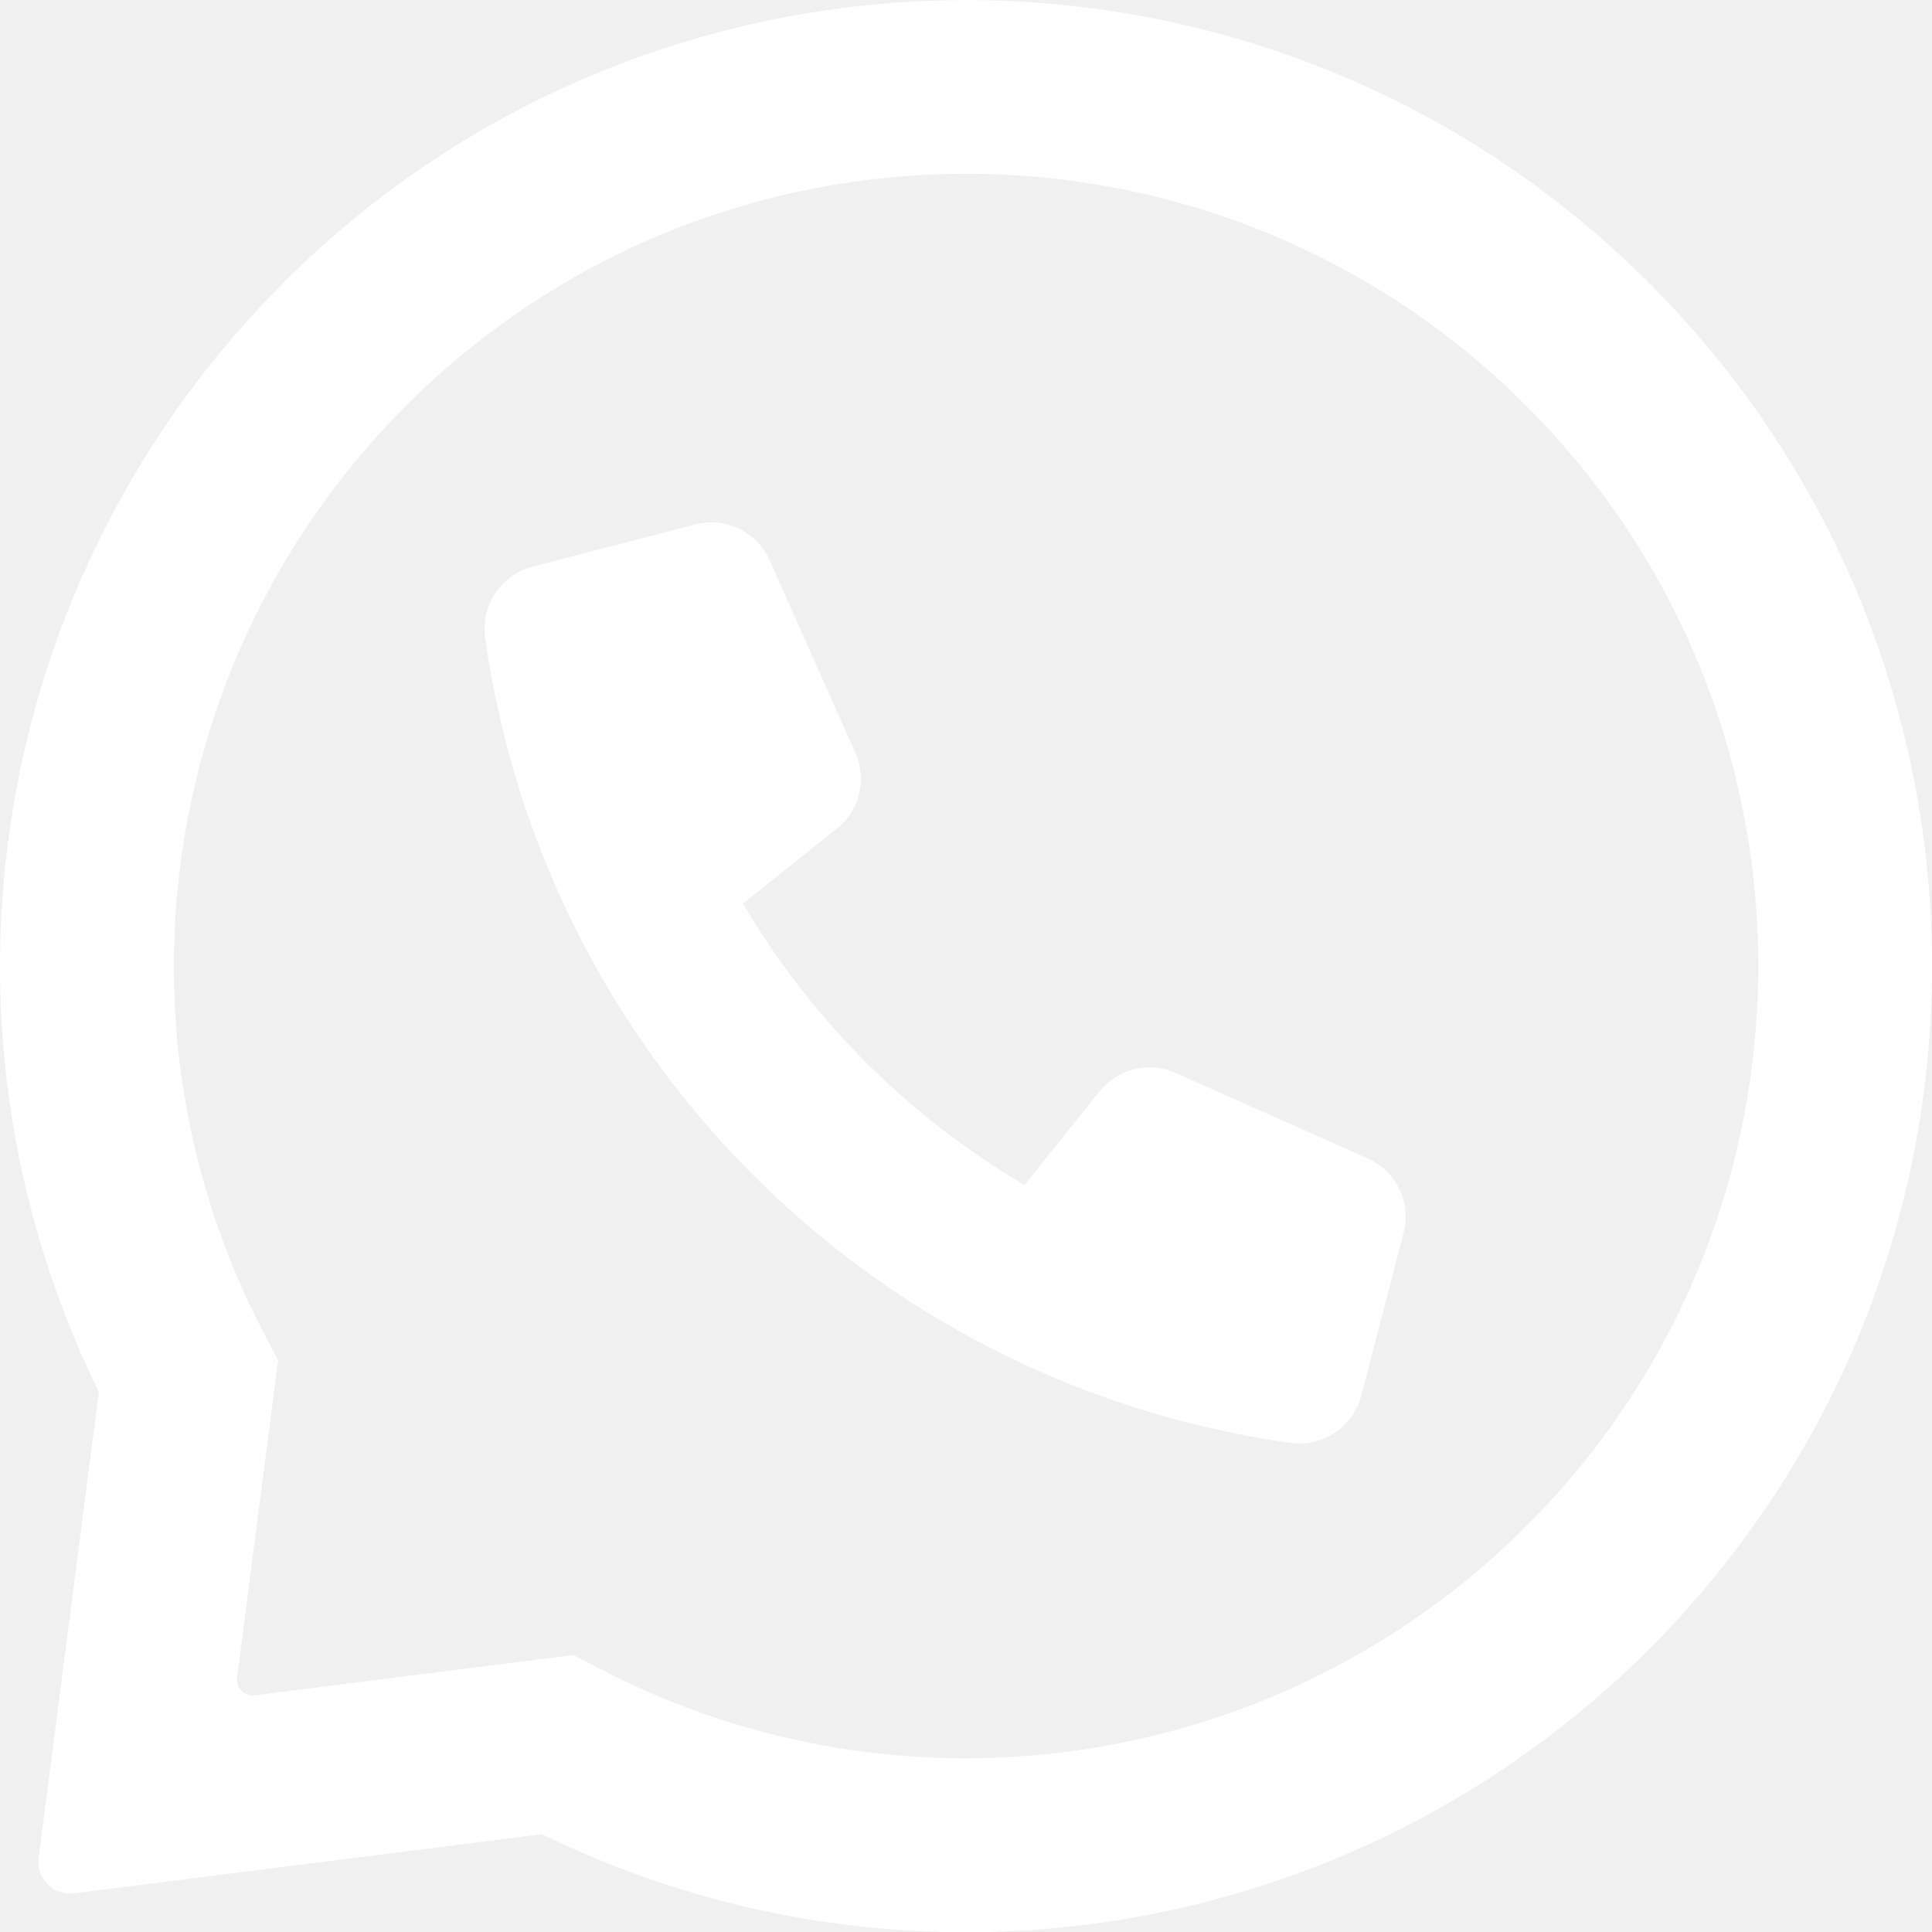
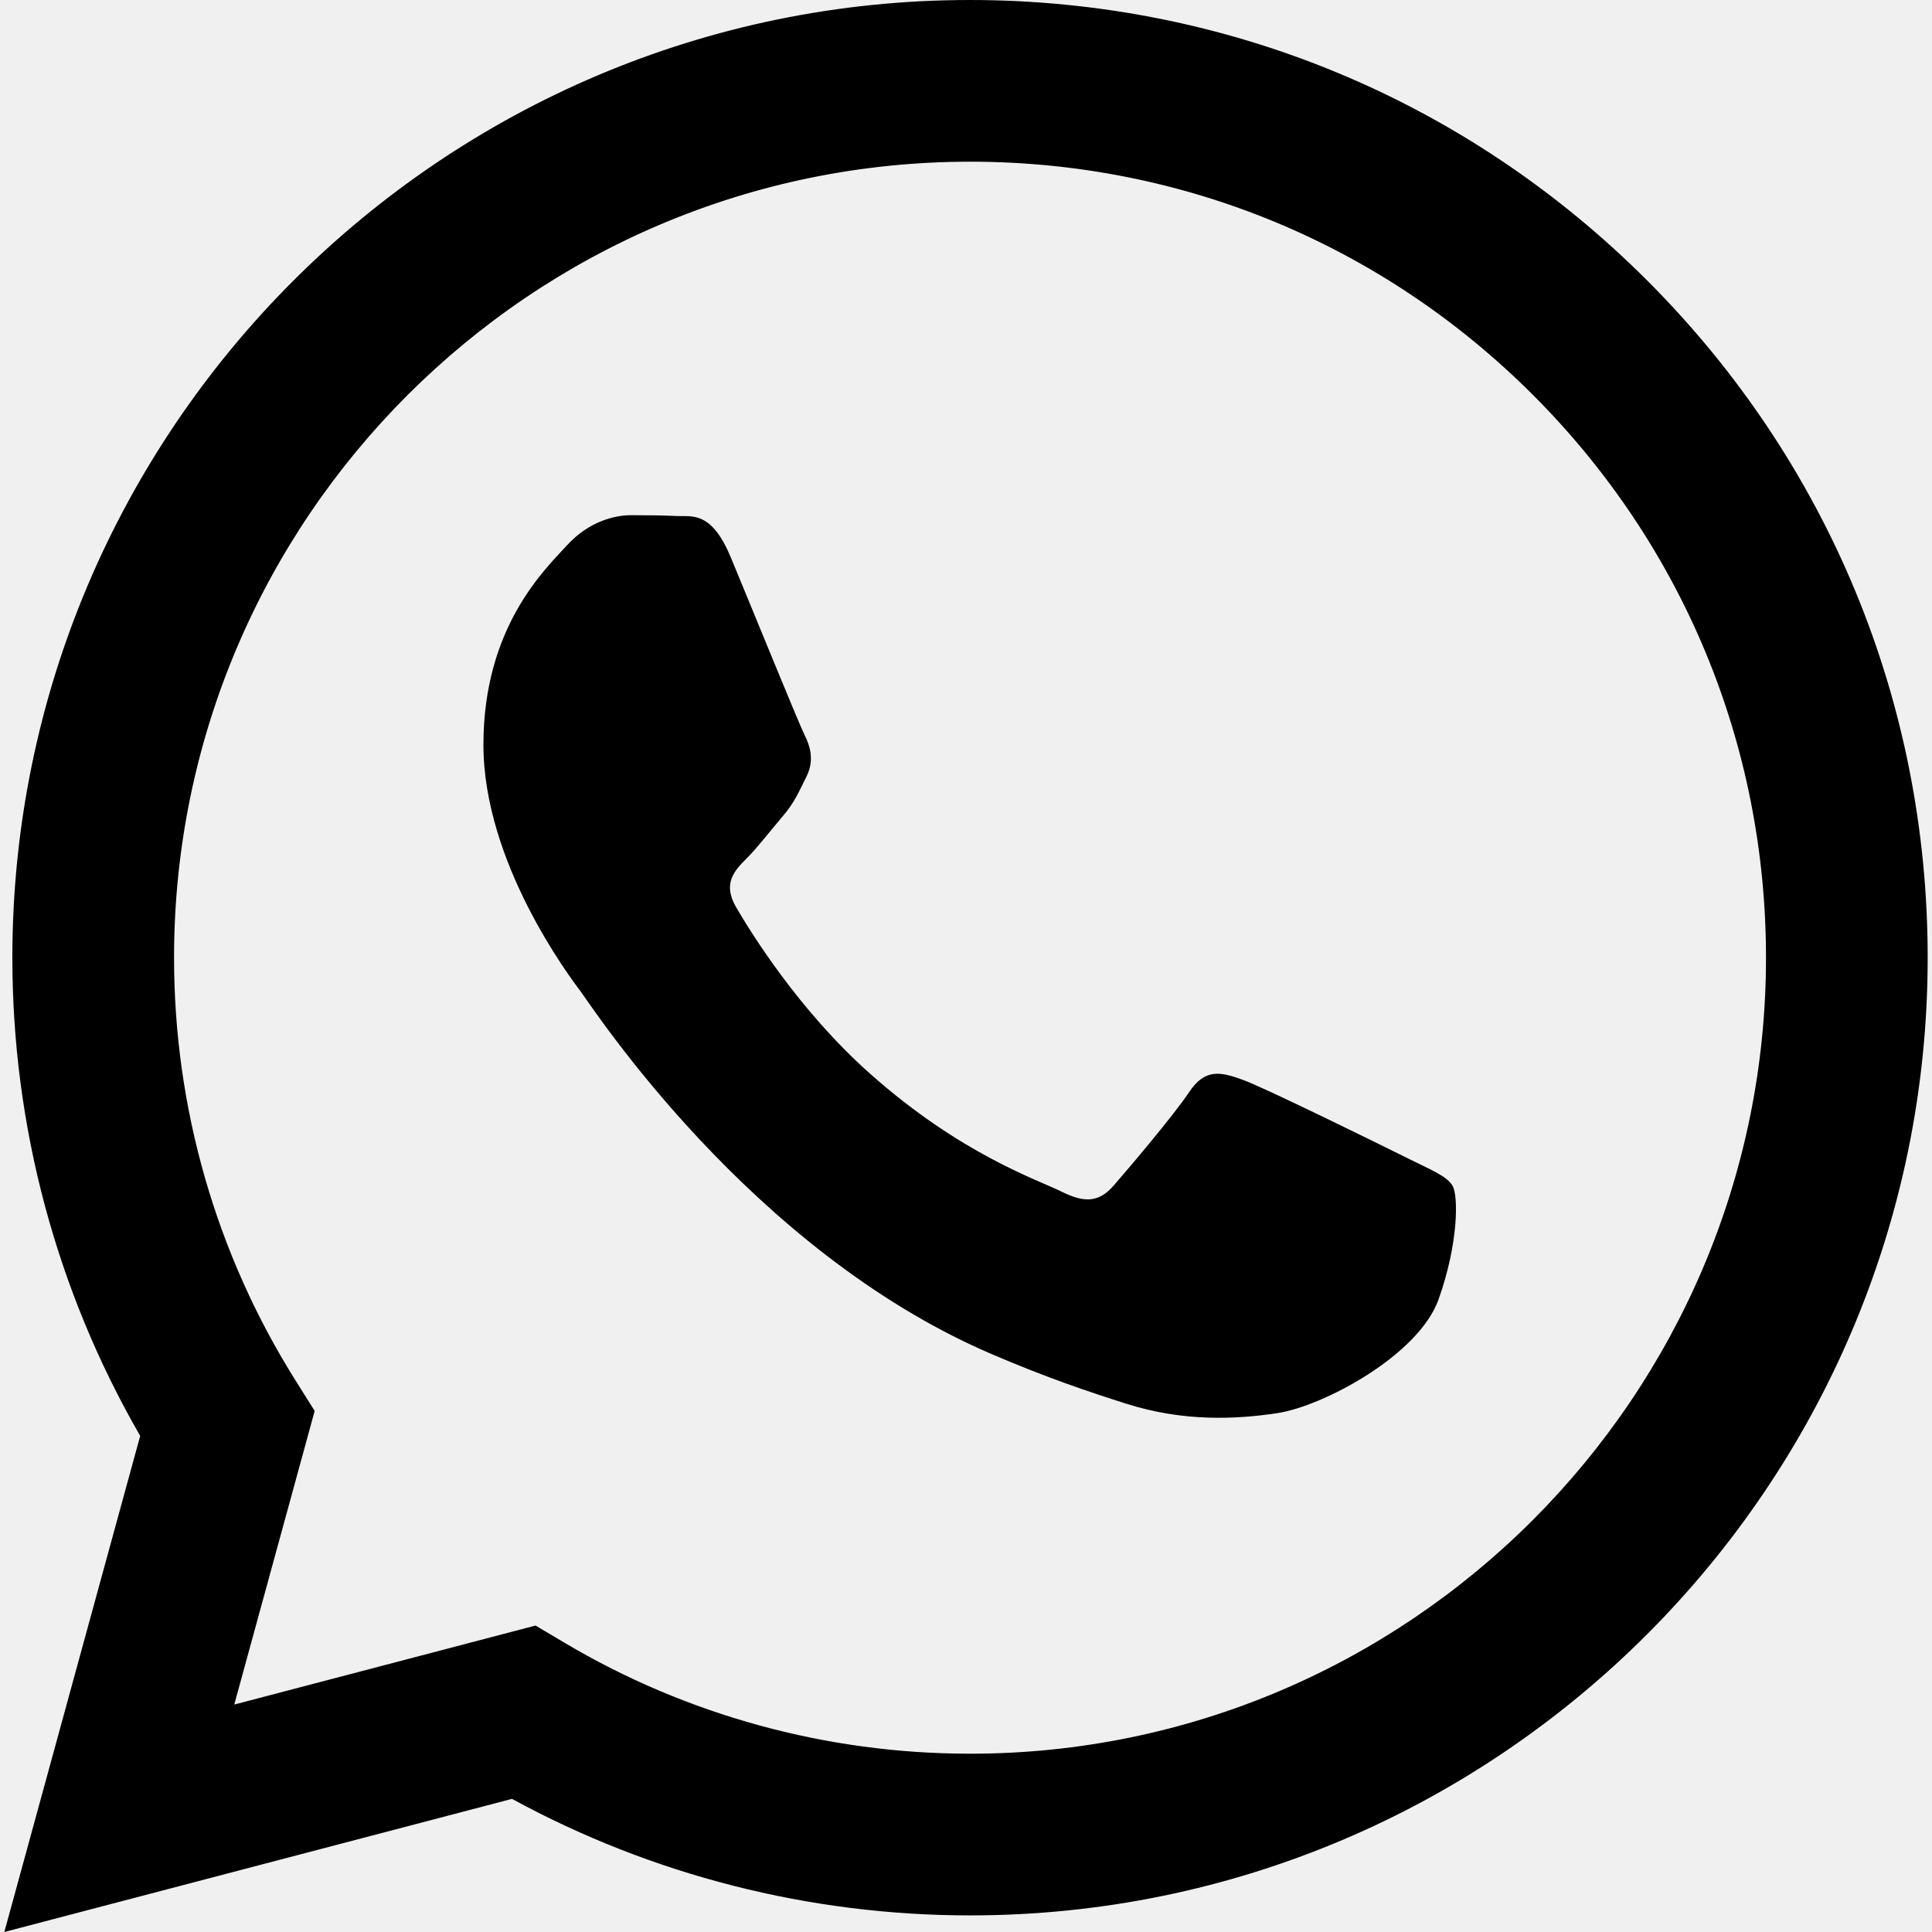
- <svg xmlns="http://www.w3.org/2000/svg" viewBox="0 0 24 24" fill="#fff">
-   <path d="M3.516 3.516c4.686-4.686 12.284-4.686 16.97 0s4.686 12.283 0 16.97a12 12 0 0 1-13.754 2.299l-5.814.735a.392.392 0 0 1-.438-.44l.748-5.788A12 12 0 0 1 3.517 3.517zm3.61 17.043.3.158a9.85 9.85 0 0 0 11.534-1.758c3.843-3.843 3.843-10.074 0-13.918s-10.075-3.843-13.918 0a9.85 9.85 0 0 0-1.747 11.554l.16.303-.51 3.942a.196.196 0 0 0 .219.22zm6.534-7.003-.933 1.164a9.84 9.84 0 0 1-3.497-3.495l1.166-.933a.79.79 0 0 0 .23-.94L9.561 6.96a.79.79 0 0 0-.924-.445l-2.023.524a.797.797 0 0 0-.588.88 11.754 11.754 0 0 0 10.005 10.005.797.797 0 0 0 .88-.587l.525-2.023a.79.79 0 0 0-.445-.923L14.6 13.327a.79.79 0 0 0-.94.23z" />
+ <svg xmlns="http://www.w3.org/2000/svg" fill="#000000" width="800px" height="800px" viewBox="-1.66 0 740.824 740.824">
+   <path fill-rule="evenodd" clip-rule="evenodd" d="M630.056 107.658C560.727 38.271 468.525.039 370.294 0 167.891 0 3.16 164.668 3.079 367.072c-.027 64.699 16.883 127.855 49.016 183.523L0 740.824l194.666-51.047c53.634 29.244 114.022 44.656 175.481 44.682h.151c202.382 0 367.128-164.689 367.21-367.094.039-98.088-38.121-190.32-107.452-259.707m-259.758 564.8h-.125c-54.766-.021-108.483-14.729-155.343-42.529l-11.146-6.613-115.516 30.293 30.834-112.592-7.258-11.543c-30.552-48.58-46.689-104.729-46.665-162.379C65.146 198.865 202.065 62 370.419 62c81.521.031 158.154 31.81 215.779 89.482s89.342 134.332 89.311 215.859c-.07 168.242-136.987 305.117-305.211 305.117m167.415-228.514c-9.176-4.591-54.286-26.782-62.697-29.843-8.41-3.061-14.526-4.591-20.644 4.592-6.116 9.182-23.7 29.843-29.054 35.964-5.351 6.122-10.703 6.888-19.879 2.296-9.175-4.591-38.739-14.276-73.786-45.526-27.275-24.32-45.691-54.36-51.043-63.542-5.352-9.183-.569-14.148 4.024-18.72 4.127-4.11 9.175-10.713 13.763-16.07 4.587-5.356 6.116-9.182 9.174-15.303 3.059-6.122 1.53-11.479-.764-16.07-2.294-4.591-20.643-49.739-28.29-68.104-7.447-17.886-15.012-15.466-20.644-15.746-5.346-.266-11.469-.323-17.585-.323-6.117 0-16.057 2.296-24.468 11.478-8.41 9.183-32.112 31.374-32.112 76.521s32.877 88.763 37.465 94.885c4.587 6.122 64.699 98.771 156.741 138.502 21.891 9.45 38.982 15.093 52.307 19.323 21.981 6.979 41.983 5.994 57.793 3.633 17.628-2.633 54.285-22.19 61.932-43.616 7.646-21.426 7.646-39.791 5.352-43.617-2.293-3.826-8.41-6.122-17.585-10.714" />
</svg>
